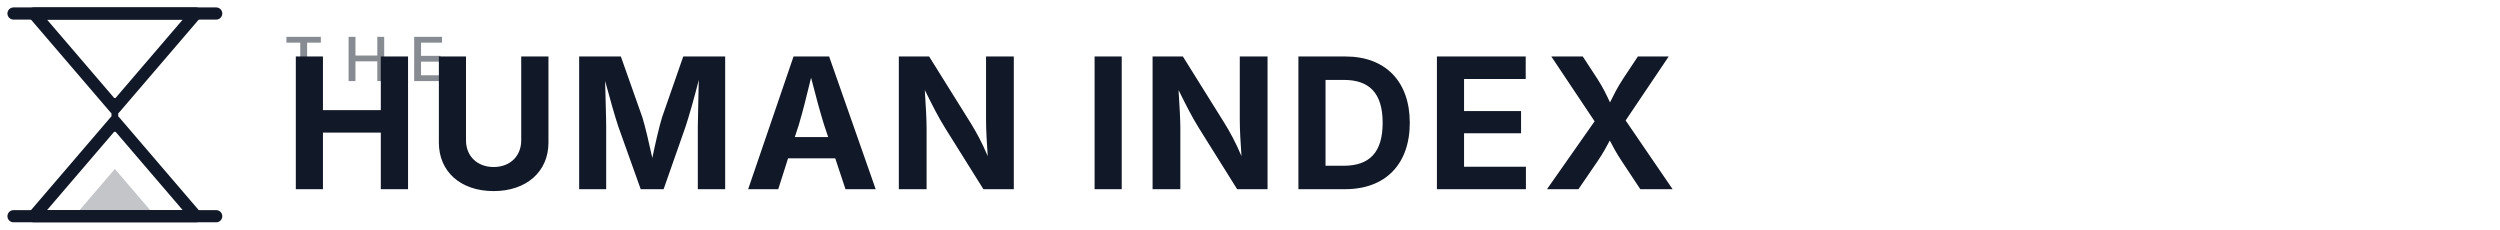
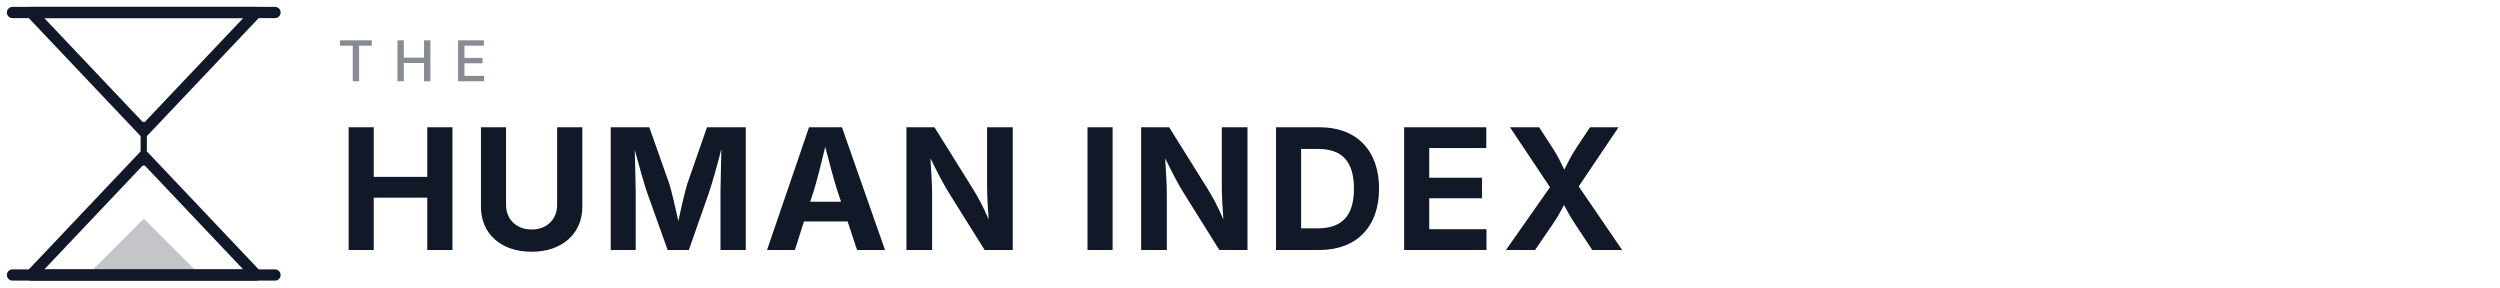
- <svg xmlns="http://www.w3.org/2000/svg" viewBox="0 0 370 34" fill="none">
+ <svg xmlns="http://www.w3.org/2000/svg" viewBox="0 0 400 46" fill="none">
  <g transform="translate(2, 1)">
-     <path d="M 3 1 L 27 1 L 15 15 Z" stroke="#111827" stroke-width="1.8" fill="none" stroke-linejoin="round" />
-     <path d="M 3 31 L 27 31 L 15 17 Z" stroke="#111827" stroke-width="1.8" fill="none" stroke-linejoin="round" />
-     <path d="M 9 31 L 21 31 L 15 24 Z" fill="#111827" opacity="0.25" />
-     <line x1="15" y1="14" x2="15" y2="18" stroke="#111827" stroke-width="1" stroke-linecap="round" />
-     <line x1="0" y1="1" x2="30" y2="1" stroke="#111827" stroke-width="1.8" stroke-linecap="round" />
-     <line x1="0" y1="31" x2="30" y2="31" stroke="#111827" stroke-width="1.8" stroke-linecap="round" />
+     <path d="M 3 1 L 39 1 L 21 20 Z" stroke="#111827" stroke-width="1.8" fill="none" stroke-linejoin="round" />
+     <path d="M 3 43 L 39 43 L 21 24 Z" stroke="#111827" stroke-width="1.8" fill="none" stroke-linejoin="round" />
+     <path d="M 12 43 L 30 43 L 21 34 Z" fill="#111827" opacity="0.25" />
+     <line x1="21" y1="19" x2="21" y2="25" stroke="#111827" stroke-width="1" stroke-linecap="round" />
+     <line x1="0" y1="1" x2="42" y2="1" stroke="#111827" stroke-width="1.8" stroke-linecap="round" />
+     <line x1="0" y1="43" x2="42" y2="43" stroke="#111827" stroke-width="1.8" stroke-linecap="round" />
  </g>
-   <text x="42" y="12" font-family="'Inter', 'Helvetica Neue', Arial, sans-serif" font-size="9" font-weight="500" letter-spacing="3" fill="rgba(17,24,39,0.5)">THE</text>
-   <text x="42" y="28" font-family="'Inter', 'Helvetica Neue', Arial, sans-serif" font-size="27" font-weight="700" letter-spacing="1" fill="#111827">HUMAN INDEX</text>
+   <text x="54" y="13" font-family="'Inter', 'Helvetica Neue', Arial, sans-serif" font-size="9" font-weight="500" letter-spacing="3" fill="rgba(17,24,39,0.5)">THE</text>
+   <text x="54" y="40" font-family="'Inter', 'Helvetica Neue', Arial, sans-serif" font-size="27" font-weight="700" letter-spacing="1" fill="#111827">HUMAN INDEX</text>
</svg>
